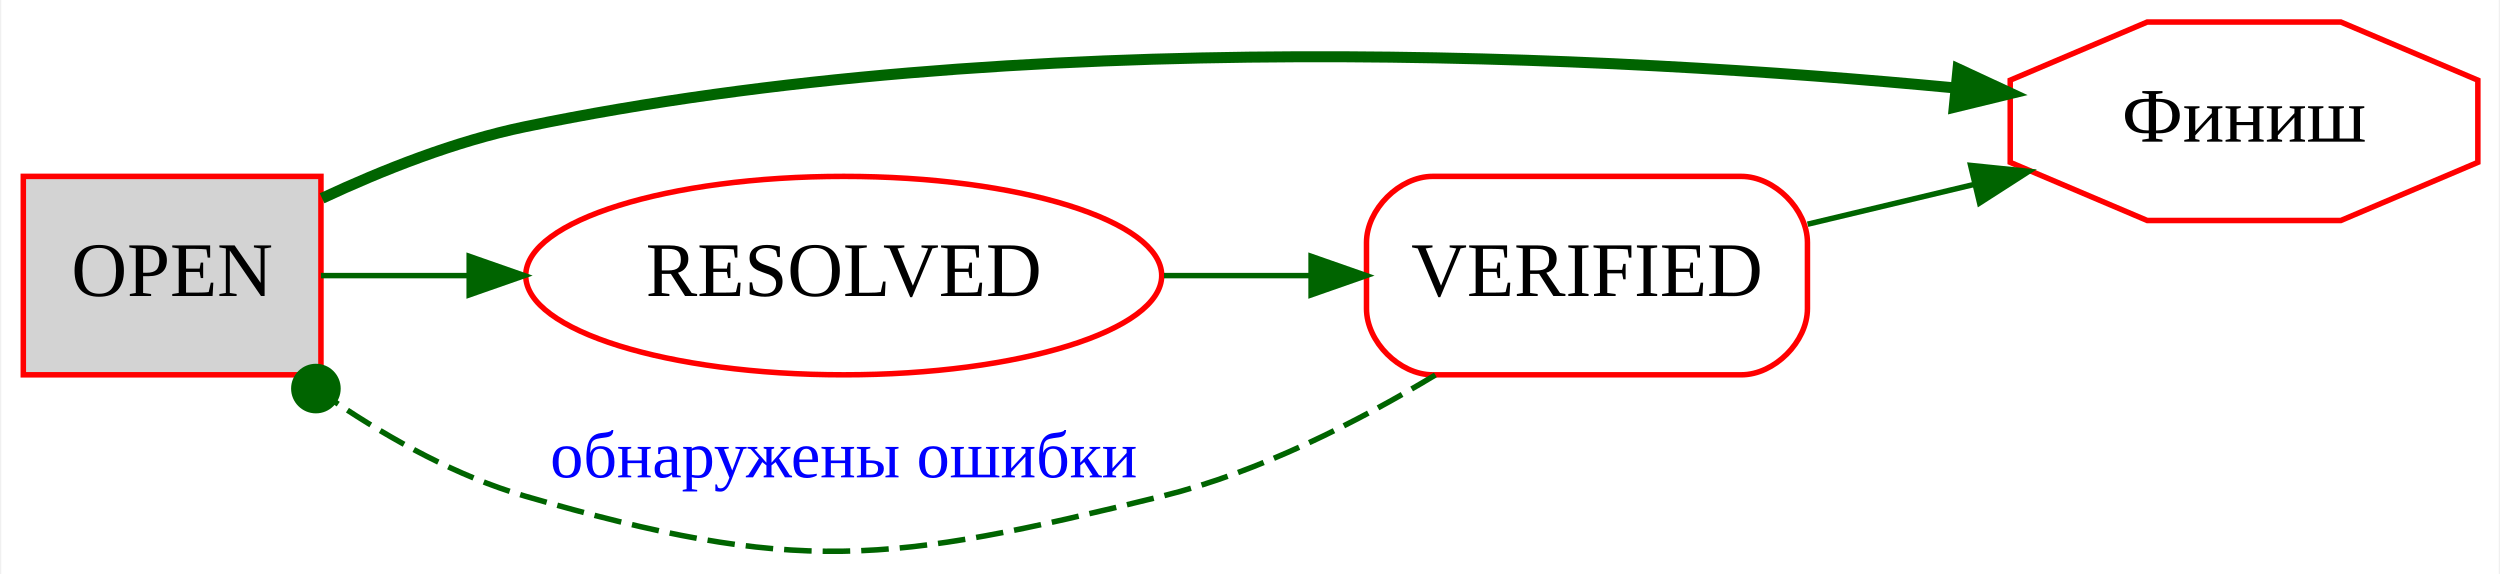
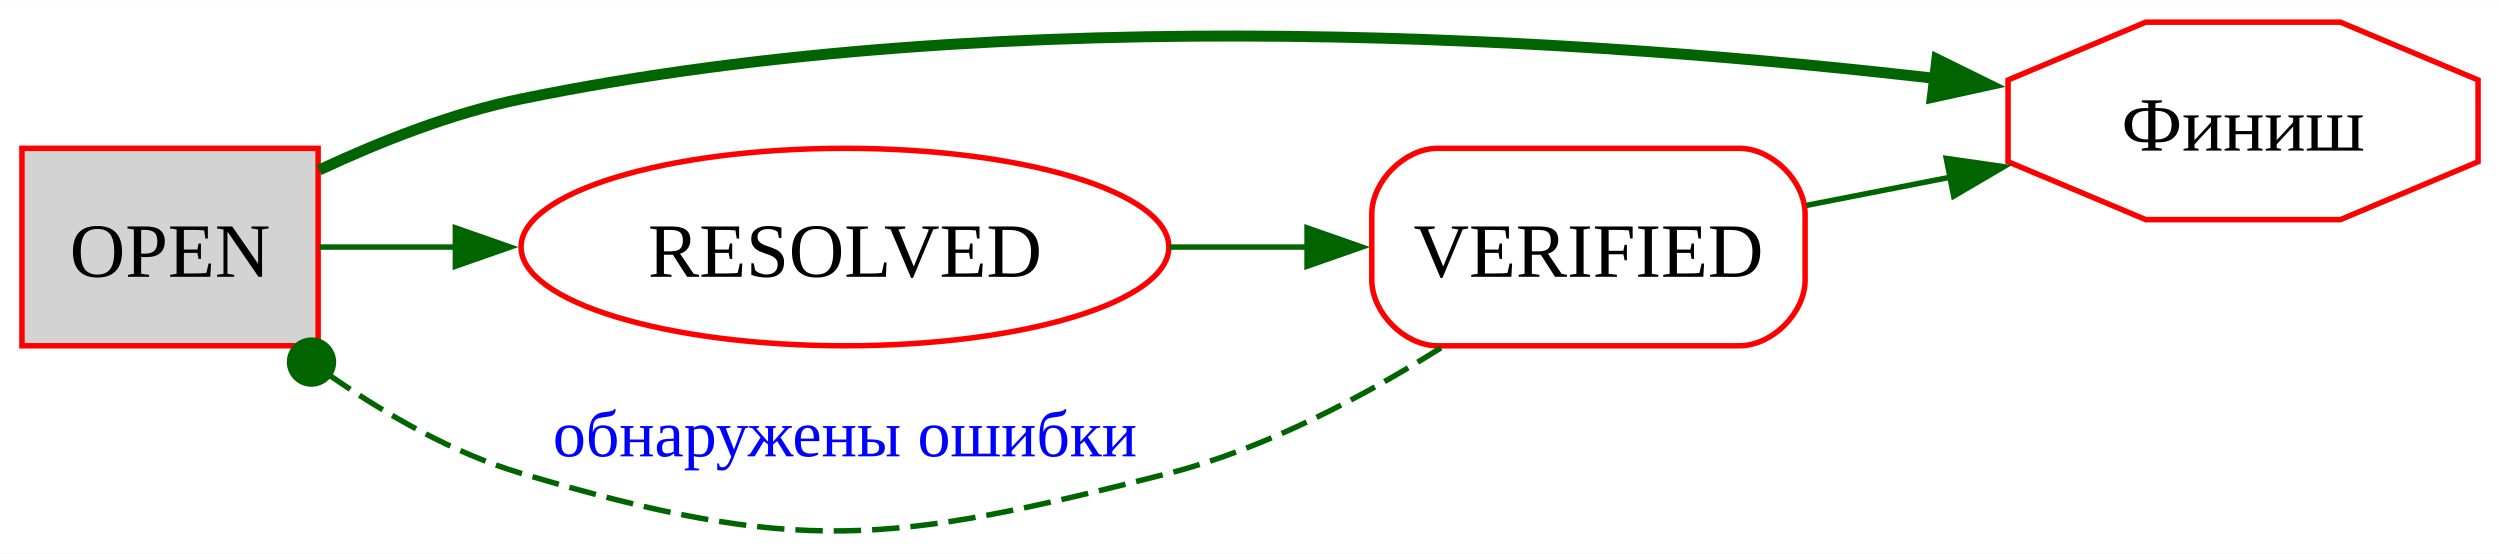
- <svg xmlns="http://www.w3.org/2000/svg" width="453pt" height="104pt" viewBox="0.00 0.00 453.11 104.13">
-   <g id="graph0" class="graph" transform="scale(1 1) rotate(0) translate(4 100.133)">
-     <polygon fill="white" stroke="none" points="-4,4 -4,-100.133 449.109,-100.133 449.109,4 -4,4" />
+ <svg xmlns="http://www.w3.org/2000/svg" width="456pt" height="101pt" viewBox="0.00 0.00 455.79 100.87">
+   <g id="graph0" class="graph" transform="scale(1 1) rotate(0) translate(4 96.87)">
+     <polygon fill="white" stroke="none" points="-4,4 -4,-96.87 451.79,-96.87 451.79,4 -4,4" />
    <g id="node1" class="node">
-       <polygon fill="lightgrey" stroke="red" points="54,-68.133 0,-68.133 0,-32.133 54,-32.133 54,-68.133" />
-       <text text-anchor="middle" x="27" y="-46.433" font-family="Times New Roman,serif" font-size="14.00">OPEN</text>
+       <polygon fill="lightgrey" stroke="red" points="54,-69.87 0,-69.87 0,-33.87 54,-33.87 54,-69.87" />
+       <text text-anchor="middle" x="27" y="-46.45" font-family="Times New Roman,serif" font-size="14.00">OPEN</text>
    </g>
    <g id="node2" class="node">
-       <polygon fill="none" stroke="red" points="445.319,-70.677 445.319,-85.588 420.47,-96.133 385.328,-96.133 360.479,-85.588 360.479,-70.677 385.328,-60.133 420.47,-60.133 445.319,-70.677" />
-       <text text-anchor="middle" x="402.899" y="-74.433" font-family="Times New Roman,serif" font-size="14.00">Финиш</text>
+       <polygon fill="none" stroke="red" points="447.79,-67.42 447.79,-82.33 422.69,-92.87 387.2,-92.87 362.1,-82.33 362.1,-67.42 387.2,-56.87 422.69,-56.87 447.79,-67.42" />
+       <text text-anchor="middle" x="404.94" y="-69.45" font-family="Times New Roman,serif" font-size="14.00">Финиш</text>
    </g>
    <g id="edge4" class="edge">
-       <path fill="none" stroke="darkgreen" stroke-width="2" d="M54.204,-64.16C65.236,-69.316 78.415,-74.528 91,-77.133 180.688,-95.692 288.071,-90.088 350.288,-84.198" />
-       <polygon fill="darkgreen" stroke="darkgreen" stroke-width="2" points="351.013,-87.644 360.621,-83.178 350.325,-80.677 351.013,-87.644" />
+       <path fill="none" stroke="darkgreen" stroke-width="2" d="M54.2,-65.92C65.23,-71.08 78.41,-76.29 91,-78.87 180.57,-97.26 287.6,-89.74 350.44,-82.43" />
+       <polygon fill="darkgreen" stroke="darkgreen" stroke-width="2" points="349.13,-86.12 358.64,-81.44 348.29,-79.17 349.13,-86.12" />
    </g>
    <g id="node4" class="node">
-       <ellipse fill="none" stroke="red" cx="148.845" cy="-50.133" rx="57.69" ry="18" />
-       <text text-anchor="middle" x="148.845" y="-46.433" font-family="Times New Roman,serif" font-size="14.00">RESOLVED</text>
+       <ellipse fill="none" stroke="red" cx="150.05" cy="-51.87" rx="59.05" ry="18" />
+       <text text-anchor="middle" x="150.05" y="-46.45" font-family="Times New Roman,serif" font-size="14.00">RESOLVED</text>
    </g>
    <g id="edge1" class="edge">
-       <path fill="none" stroke="darkgreen" d="M54.005,-50.133C61.992,-50.133 71.179,-50.133 80.612,-50.133" />
-       <polygon fill="darkgreen" stroke="darkgreen" points="80.898,-53.633 90.897,-50.133 80.897,-46.633 80.898,-53.633" />
+       <path fill="none" stroke="darkgreen" d="M54.27,-51.87C61.79,-51.87 70.38,-51.87 79.23,-51.87" />
+       <polygon fill="darkgreen" stroke="darkgreen" points="79.02,-55.37 89.02,-51.87 79.02,-48.37 79.02,-55.37" />
    </g>
    <g id="node3" class="node">
-       <path fill="none" stroke="red" d="M311.69,-68.133C311.69,-68.133 255.69,-68.133 255.69,-68.133 249.69,-68.133 243.69,-62.133 243.69,-56.133 243.69,-56.133 243.69,-44.133 243.69,-44.133 243.69,-38.133 249.69,-32.133 255.69,-32.133 255.69,-32.133 311.69,-32.133 311.69,-32.133 317.69,-32.133 323.69,-38.133 323.69,-44.133 323.69,-44.133 323.69,-56.133 323.69,-56.133 323.69,-62.133 317.69,-68.133 311.69,-68.133" />
-       <text text-anchor="middle" x="283.69" y="-46.433" font-family="Times New Roman,serif" font-size="14.00">VERIFIED</text>
+       <path fill="none" stroke="red" d="M313.1,-69.87C313.1,-69.87 258.1,-69.87 258.1,-69.87 252.1,-69.87 246.1,-63.87 246.1,-57.87 246.1,-57.87 246.1,-45.87 246.1,-45.87 246.1,-39.87 252.1,-33.87 258.1,-33.87 258.1,-33.87 313.1,-33.87 313.1,-33.87 319.1,-33.87 325.1,-39.87 325.1,-45.87 325.1,-45.87 325.1,-57.87 325.1,-57.87 325.1,-63.87 319.1,-69.87 313.1,-69.87" />
+       <text text-anchor="middle" x="285.6" y="-46.45" font-family="Times New Roman,serif" font-size="14.00">VERIFIED</text>
    </g>
    <g id="edge5" class="edge">
-       <path fill="none" stroke="darkgreen" stroke-dasharray="5,2" d="M256.188,-32.104C242.141,-23.633 224.205,-14.46 206.69,-10.133 156.773,2.201 140.375,4.218 91,-10.133 78.87,-13.658 66.841,-20.3 56.596,-27.174" />
-       <ellipse fill="darkgreen" stroke="darkgreen" cx="53.084" cy="-29.637" rx="4" ry="4" />
-       <text text-anchor="middle" x="148.845" y="-13.533" font-family="Times New Roman,serif" font-size="12.00" fill="blue">обнаружены ошибки</text>
+       <path fill="none" stroke="darkgreen" stroke-dasharray="5,2" d="M258.71,-33.5C244.73,-24.71 226.75,-15.13 209.1,-10.62 158.24,2.37 141.3,4.38 91,-10.62 78.7,-14.29 66.57,-21.21 56.29,-28.35" />
+       <ellipse fill="darkgreen" stroke="darkgreen" cx="52.79" cy="-30.9" rx="4" ry="4" />
+       <text text-anchor="middle" x="150.05" y="-13.72" font-family="Times New Roman,serif" font-size="12.00" fill="blue">обнаружены ошибки</text>
    </g>
    <g id="edge3" class="edge">
-       <path fill="none" stroke="darkgreen" d="M323.719,-59.456C333.408,-61.771 343.904,-64.278 353.966,-66.682" />
-       <polygon fill="darkgreen" stroke="darkgreen" points="353.298,-70.121 363.837,-69.04 354.924,-63.312 353.298,-70.121" />
+       <path fill="none" stroke="darkgreen" d="M325.35,-59.47C333.79,-61.12 342.87,-62.9 351.74,-64.64" />
+       <polygon fill="darkgreen" stroke="darkgreen" points="350.84,-68.03 361.33,-66.52 352.19,-61.16 350.84,-68.03" />
    </g>
    <g id="edge2" class="edge">
-       <path fill="none" stroke="darkgreen" d="M206.954,-50.133C215.753,-50.133 224.775,-50.133 233.385,-50.133" />
-       <polygon fill="darkgreen" stroke="darkgreen" points="233.64,-53.633 243.64,-50.133 233.64,-46.633 233.64,-53.633" />
+       <path fill="none" stroke="darkgreen" d="M209.24,-51.87C217.64,-51.87 226.24,-51.87 234.47,-51.87" />
+       <polygon fill="darkgreen" stroke="darkgreen" points="234.3,-55.37 244.3,-51.87 234.3,-48.37 234.3,-55.37" />
    </g>
  </g>
</svg>
